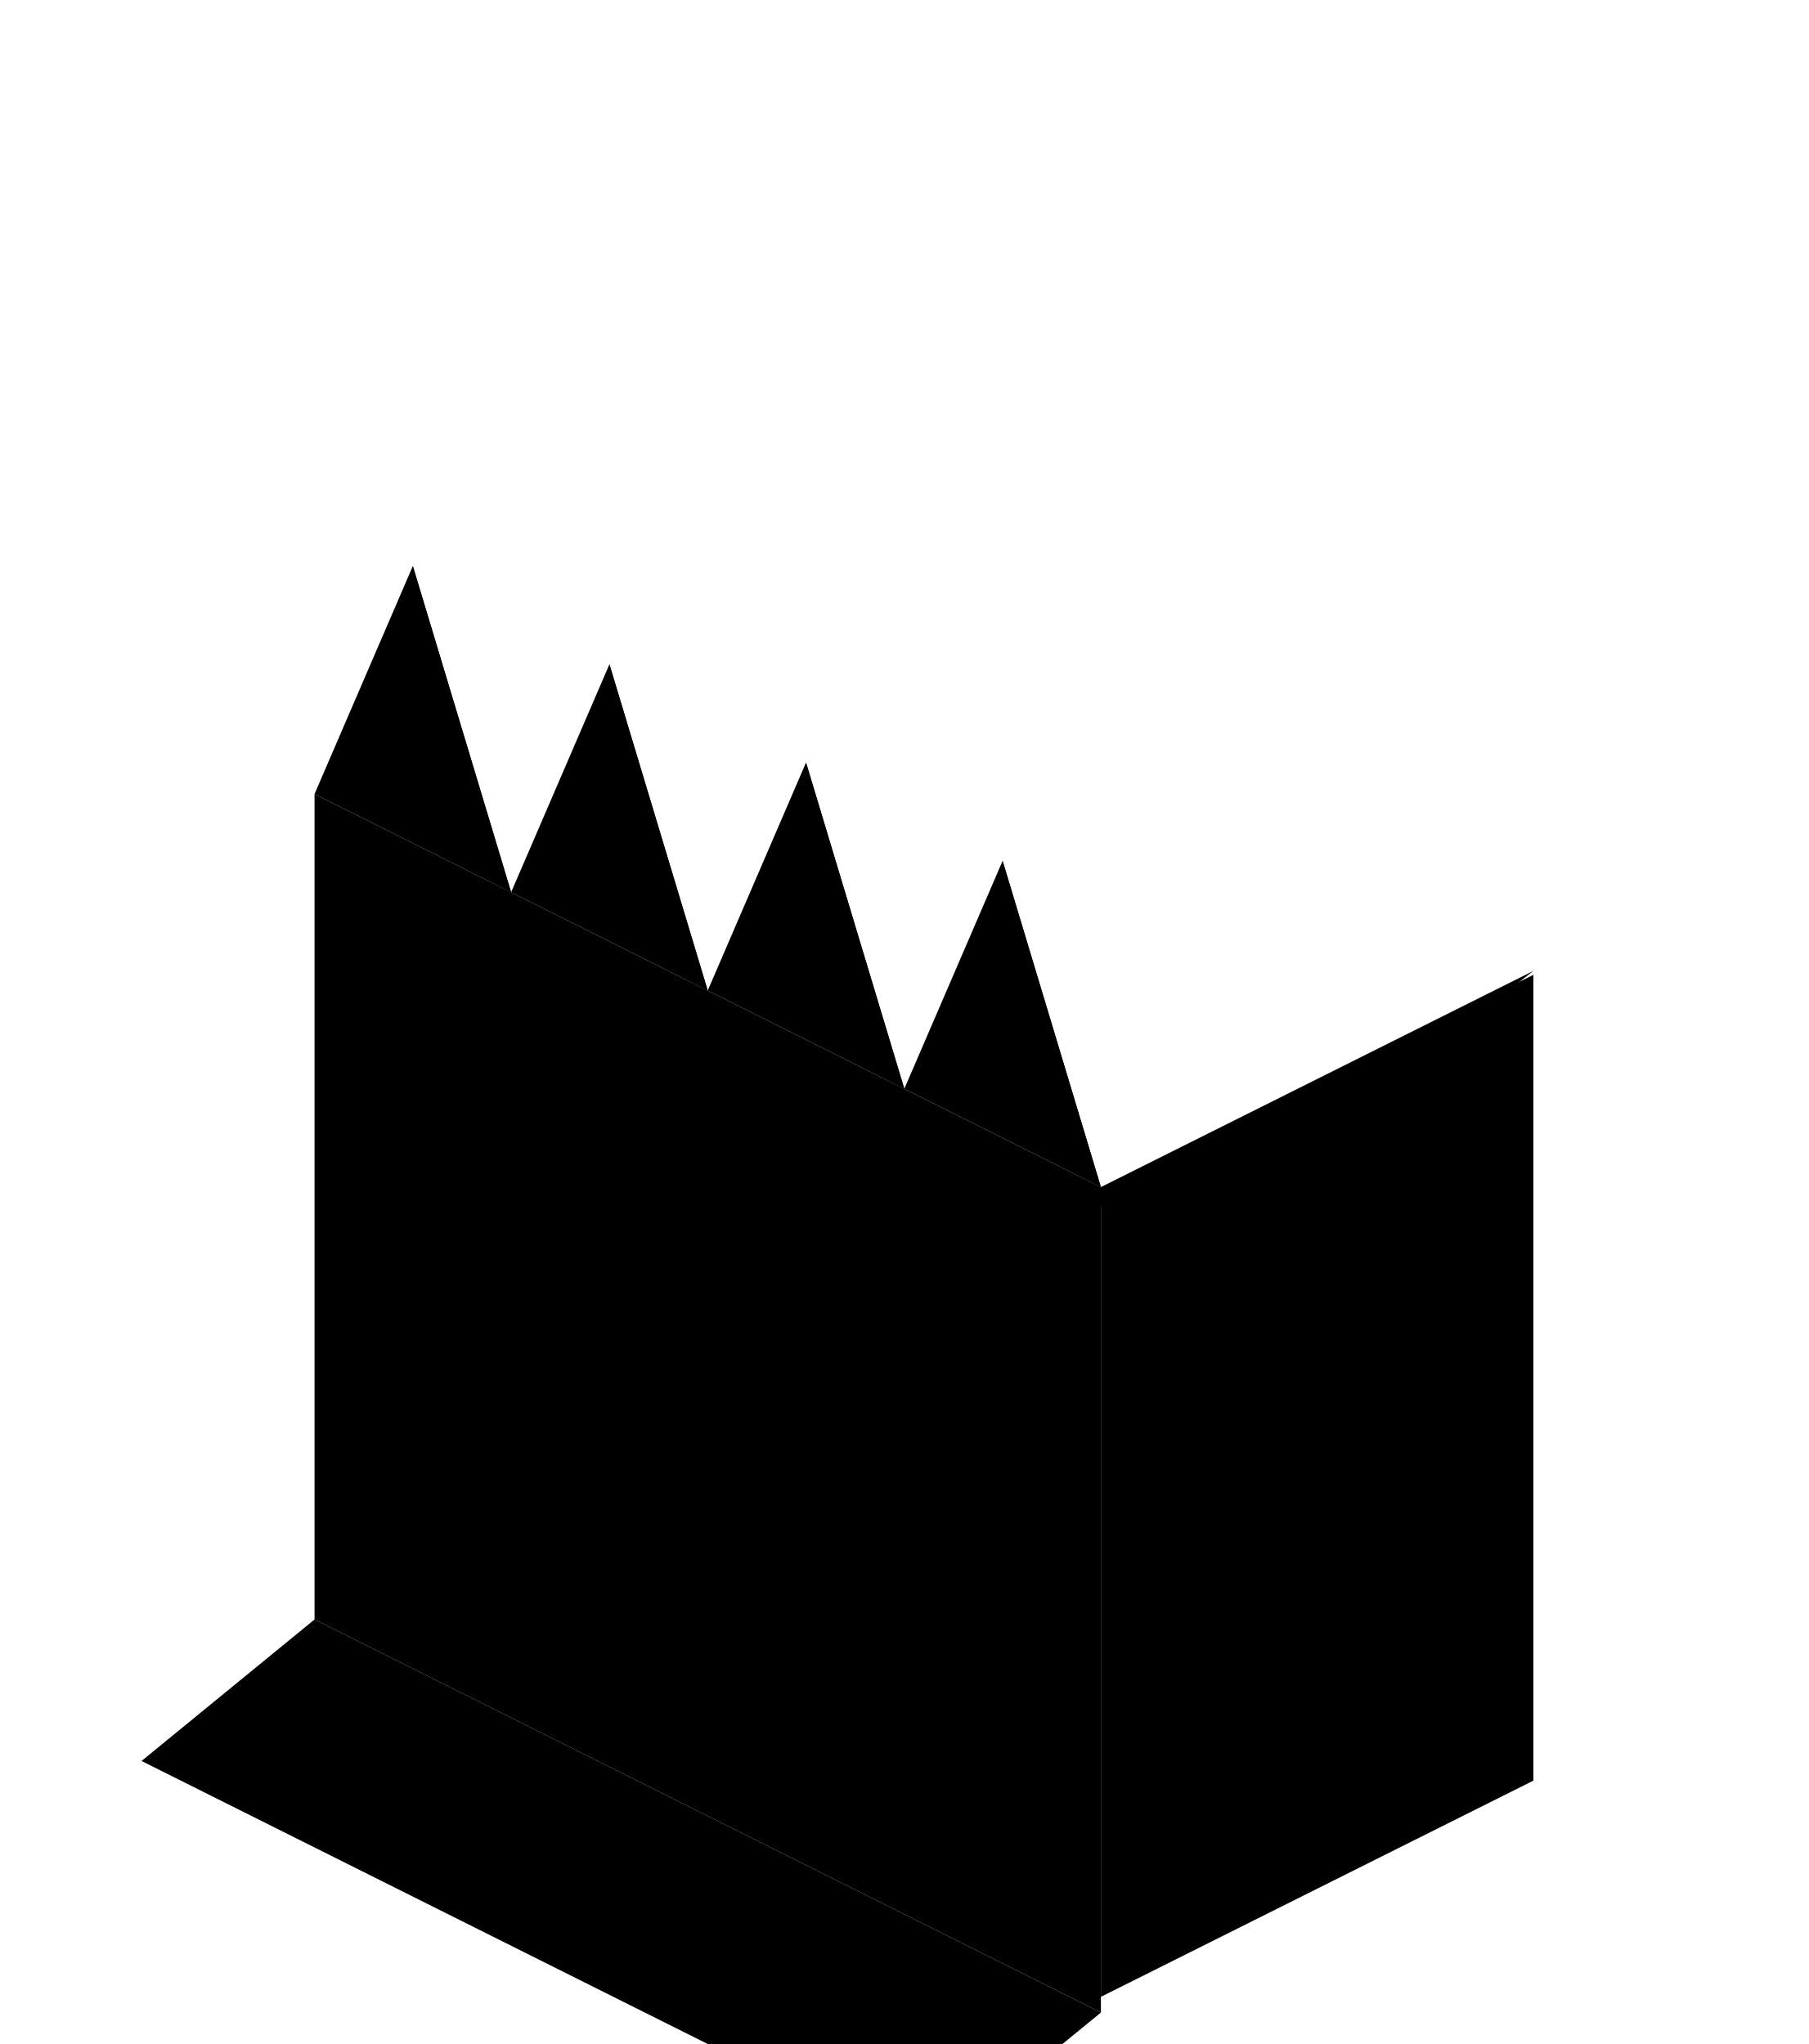
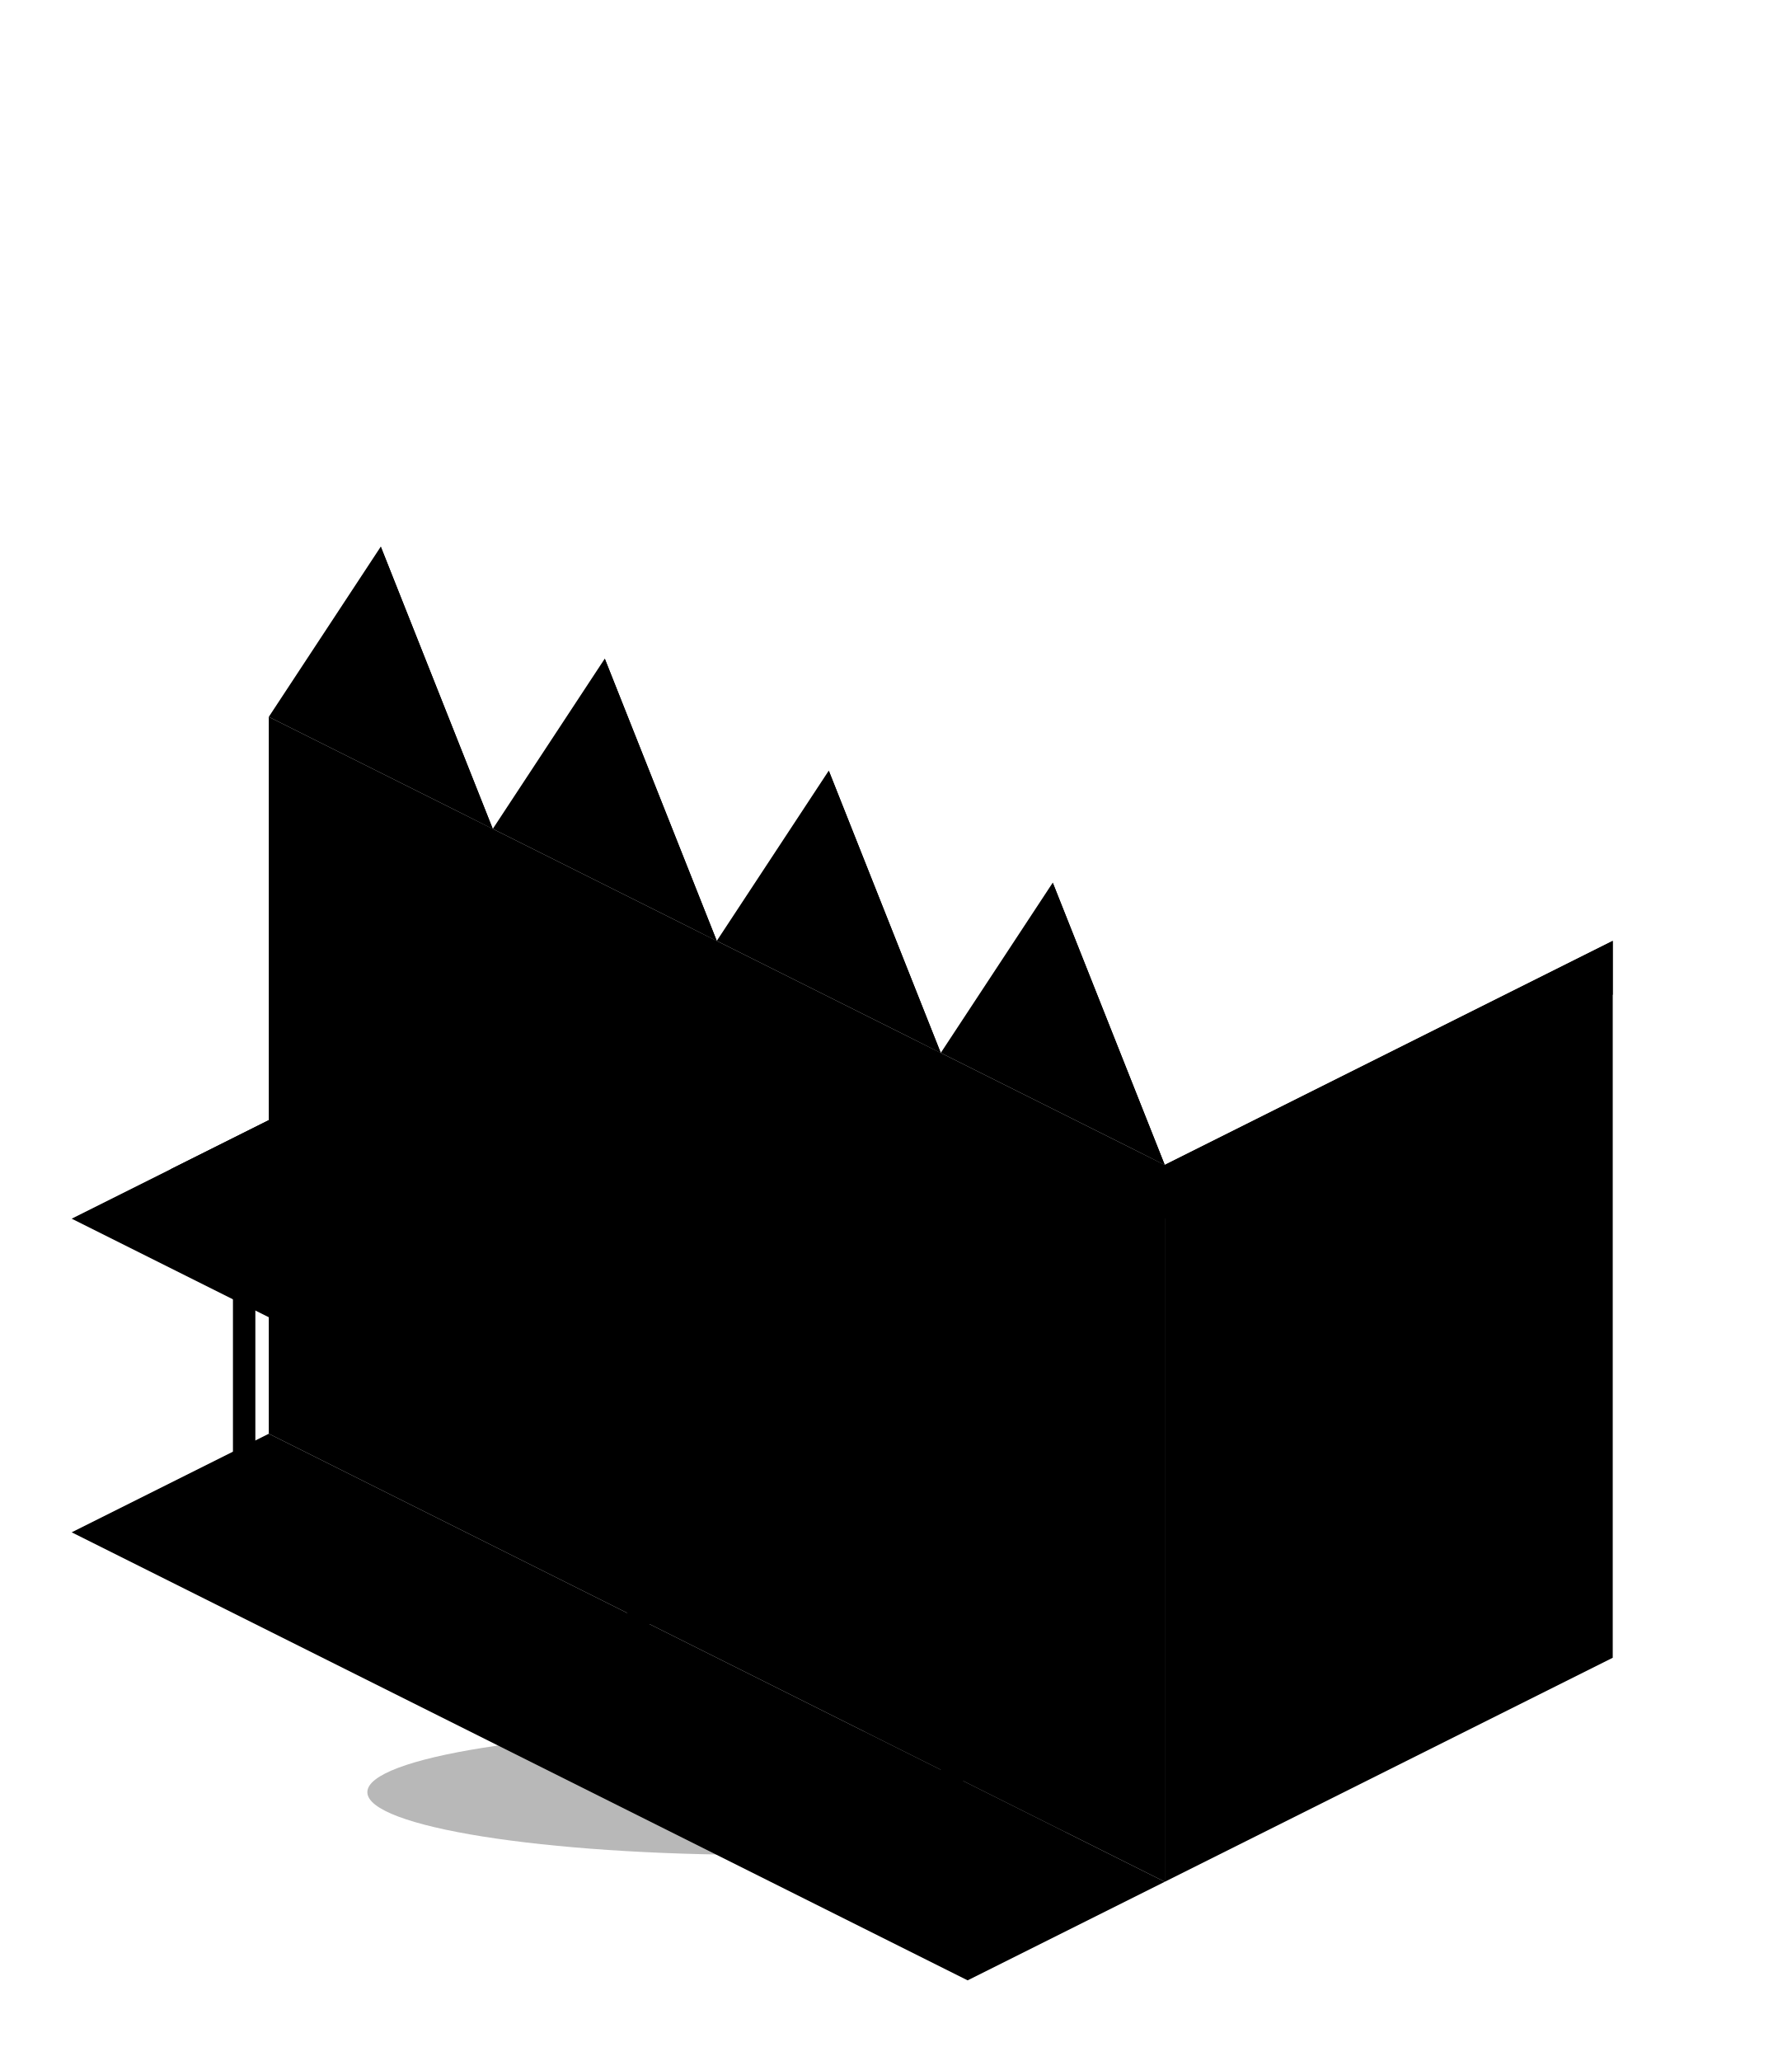
- <svg xmlns="http://www.w3.org/2000/svg" width="460" height="520" viewBox="0 0 460 520">
-   <polygon points="390,248 280,303 280,508 390,453" fill="{{wallShade}}" />
-   <polygon points="80,412 80,202 280,302 280,512" fill="{{wall}}" />
-   <polygon points="80,202 105,144 130,227 155,169 180,252 205,194 230,277 255,219 280,302" fill="{{roof}}" />
-   <polygon points="105,144 130,227 105,214" fill="{{roofShade}}" />
-   <polygon points="155,169 180,252 155,239" fill="{{roofShade}}" />
-   <polygon points="205,194 230,277 205,264" fill="{{roofShade}}" />
-   <polygon points="255,219 280,302 255,289" fill="{{roofShade}}" />
-   <polygon points="280,302 390,247 376,258 270,312" fill="{{roofShade}}" />
-   <ellipse cx="150" cy="292" rx="15" ry="10" fill="{{roof}}" />
-   <circle cx="164" cy="278" r="8" fill="{{roof}}" />
-   <polygon points="170,274 186,280 170,286" fill="{{beak}}" />
-   <circle cx="166" cy="276" r="1.6" fill="{{wallShade}}" />
-   <polygon points="188,300 228,320 228,348 188,328" fill="{{glass}}" />
-   <polygon points="214,360 244,375 244,424 214,409" fill="{{door}}" />
-   <polygon points="80,412 280,512 236,548 36,448" fill="{{trim}}" />
+ <svg xmlns="http://www.w3.org/2000/svg" width="400" height="460" viewBox="0 0 400 460">
+   <ellipse cx="170" cy="400" rx="88" ry="14" fill="{{wallShade}}" fill-opacity="0.28" />
+   <polygon points="260,260 360,210 360,370 260,420" fill="{{wallShade}}" />
+   <polygon points="60,320 60,160 260,260 260,420" fill="{{wall}}" />
+   <polygon points="60,160 85,122 110,185 135,147 160,210 185,172 210,235 235,197 260,260" fill="{{roof}}" />
+   <polygon points="85,122 110,185 85,172" fill="{{roofShade}}" />
+   <polygon points="135,147 160,210 135,197" fill="{{roofShade}}" />
+   <polygon points="185,172 210,235 185,222" fill="{{roofShade}}" />
+   <polygon points="235,197 260,260 235,247" fill="{{roofShade}}" />
+   <polygon points="260,260 360,210 360,222 260,272" fill="{{roofShade}}" />
+   <polygon points="60,250 260,350 216,372 16,272" fill="{{awning}}" />
+   <polygon points="60,250 110,275 88,286 38,261" fill="{{stripe}}" />
+   <polygon points="110,275 160,300 138,311 88,286" fill="{{awning}}" />
+   <polygon points="160,300 210,325 188,336 138,311" fill="{{stripe}}" />
+   <polygon points="210,325 260,350 238,361 188,336" fill="{{awning}}" />
+   <rect x="52" y="278" width="5" height="56" fill="{{post}}" />
+   <rect x="140" y="322" width="5" height="56" fill="{{post}}" />
+   <rect x="210" y="358" width="5" height="48" fill="{{post}}" />
+   <polygon points="60,320 260,420 216,442 16,342" fill="{{trim}}" />
+   <ellipse cx="120" cy="248" rx="13" ry="9" fill="{{roof}}" />
+   <circle cx="132" cy="236" r="7" fill="{{roof}}" />
+   <polygon points="137,232 152,238 137,244" fill="{{beak}}" />
+   <circle cx="134" cy="234" r="1.5" fill="{{wallShade}}" />
+   <polygon points="156,270 196,290 196,314 156,294" fill="{{glass}}" />
+   <polygon points="200,304 230,319 230,360 200,345" fill="{{door}}" />
</svg>
